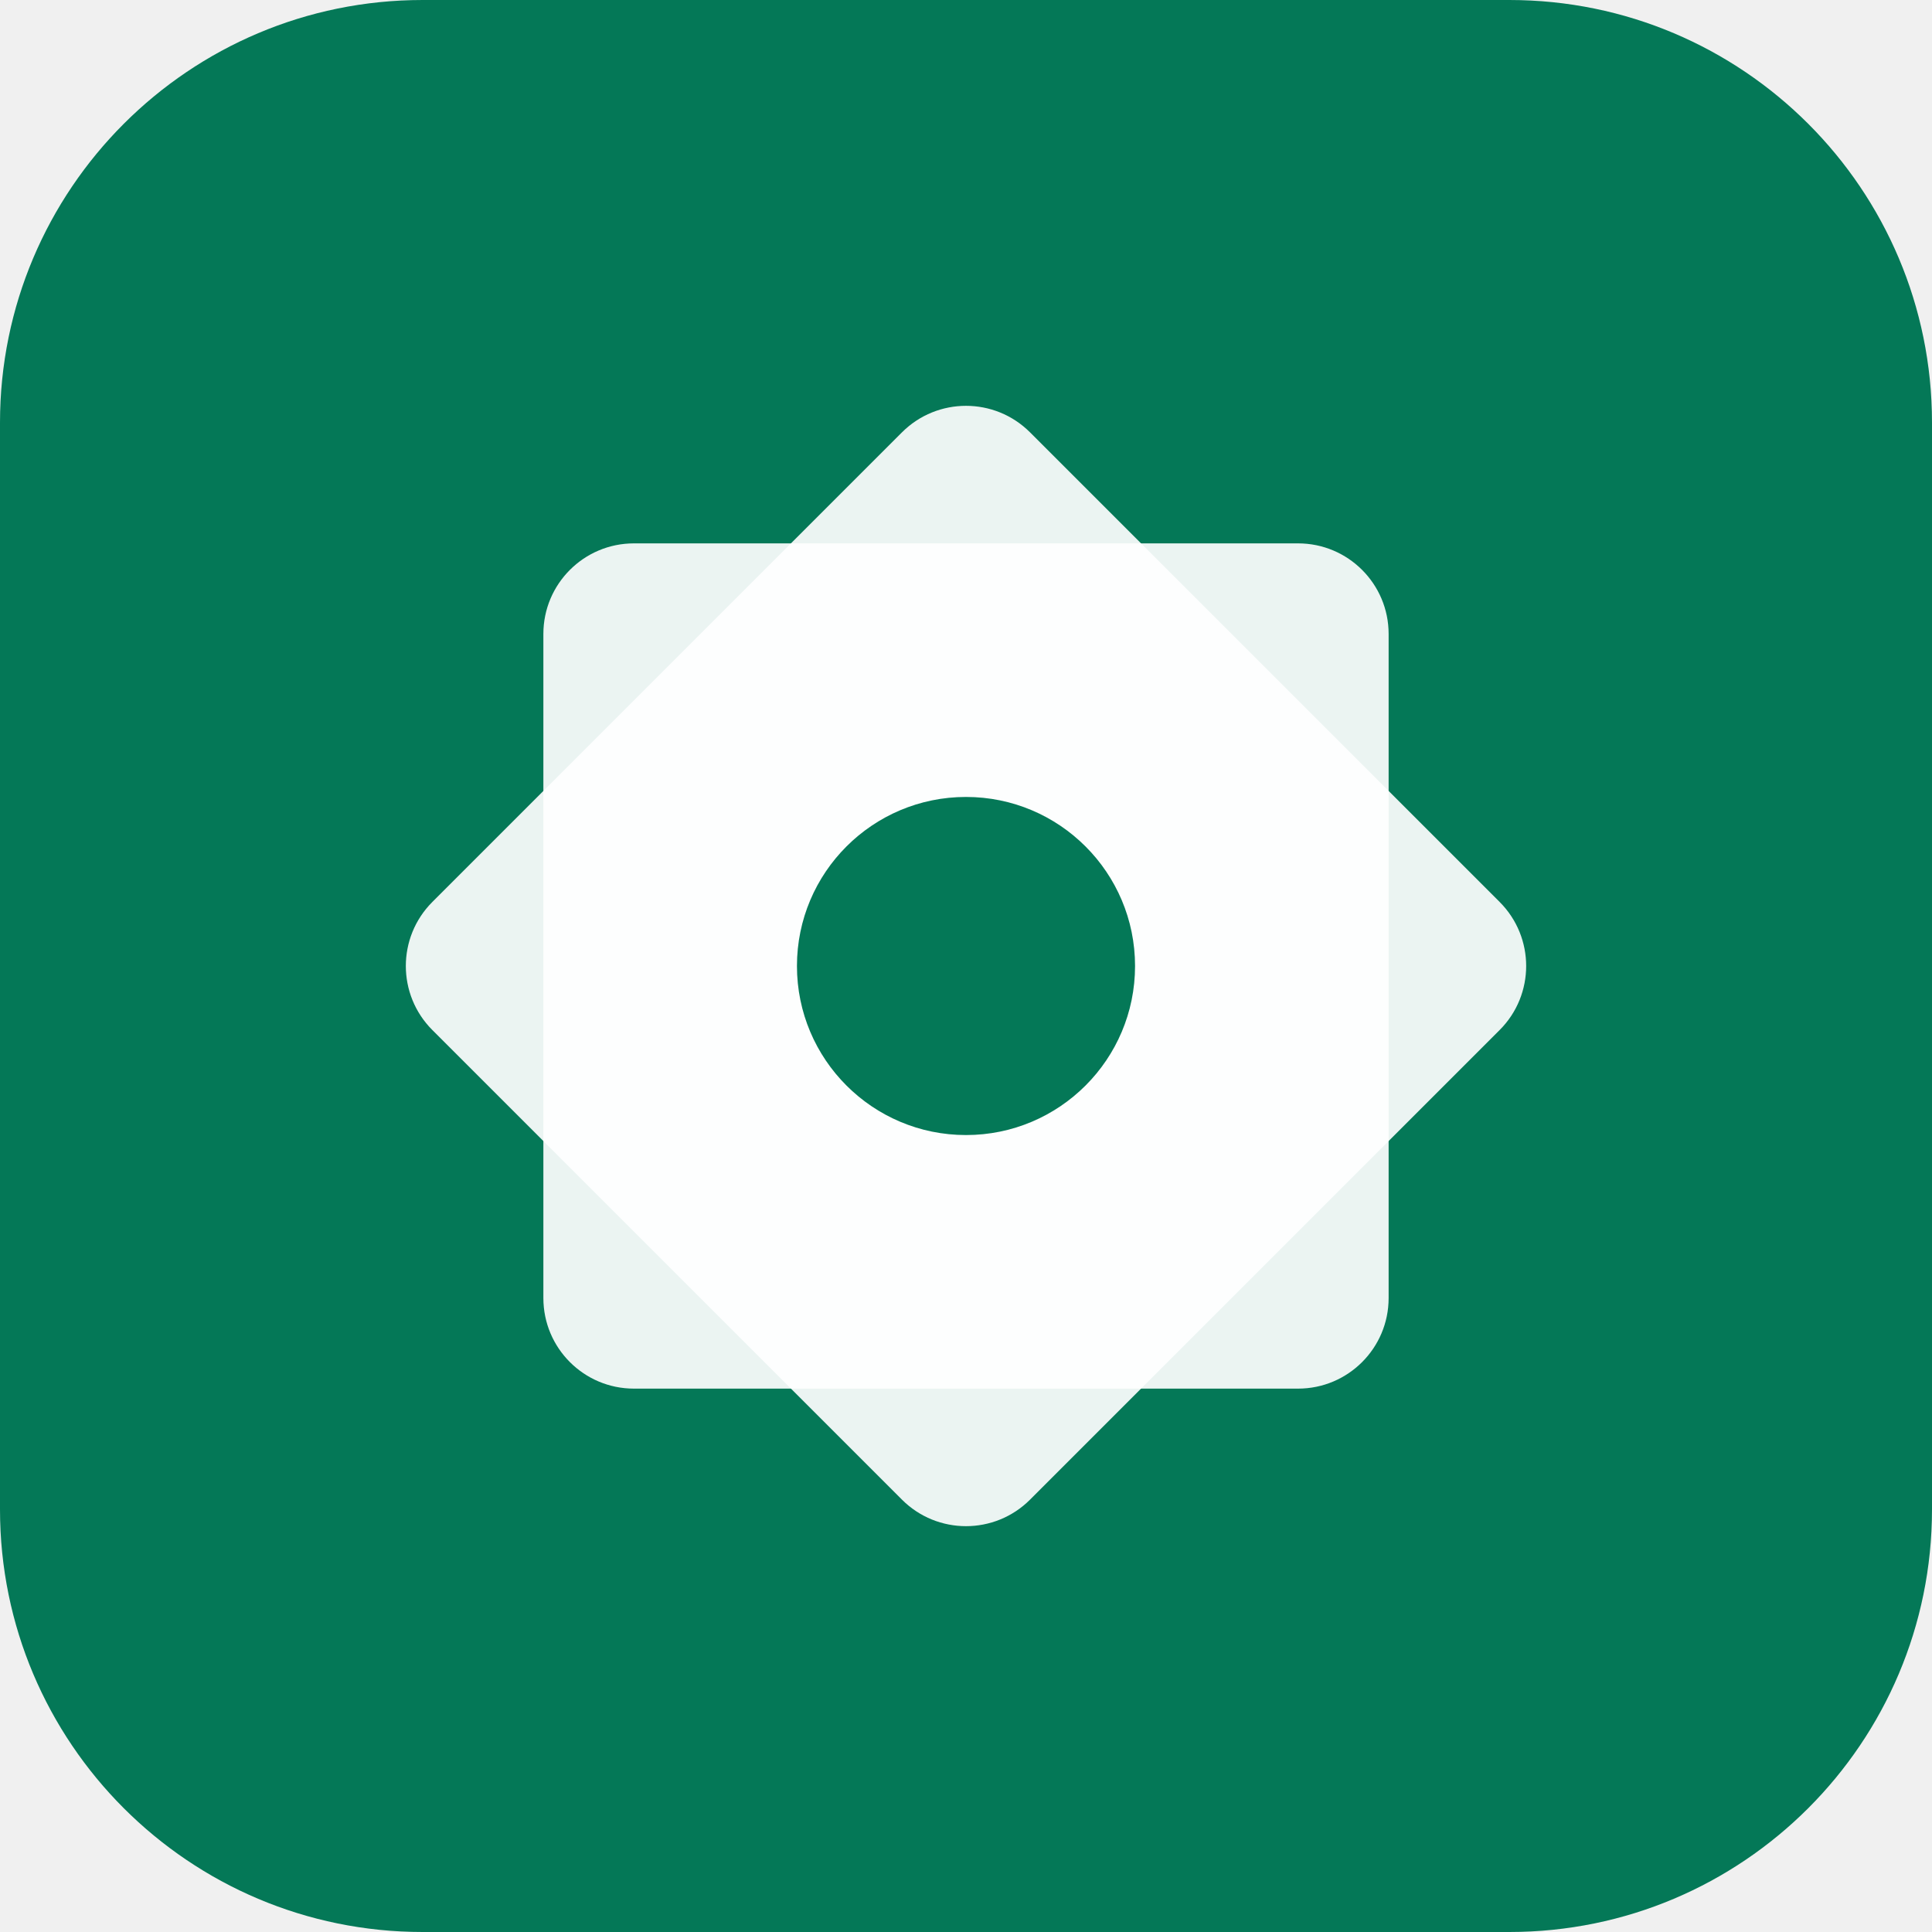
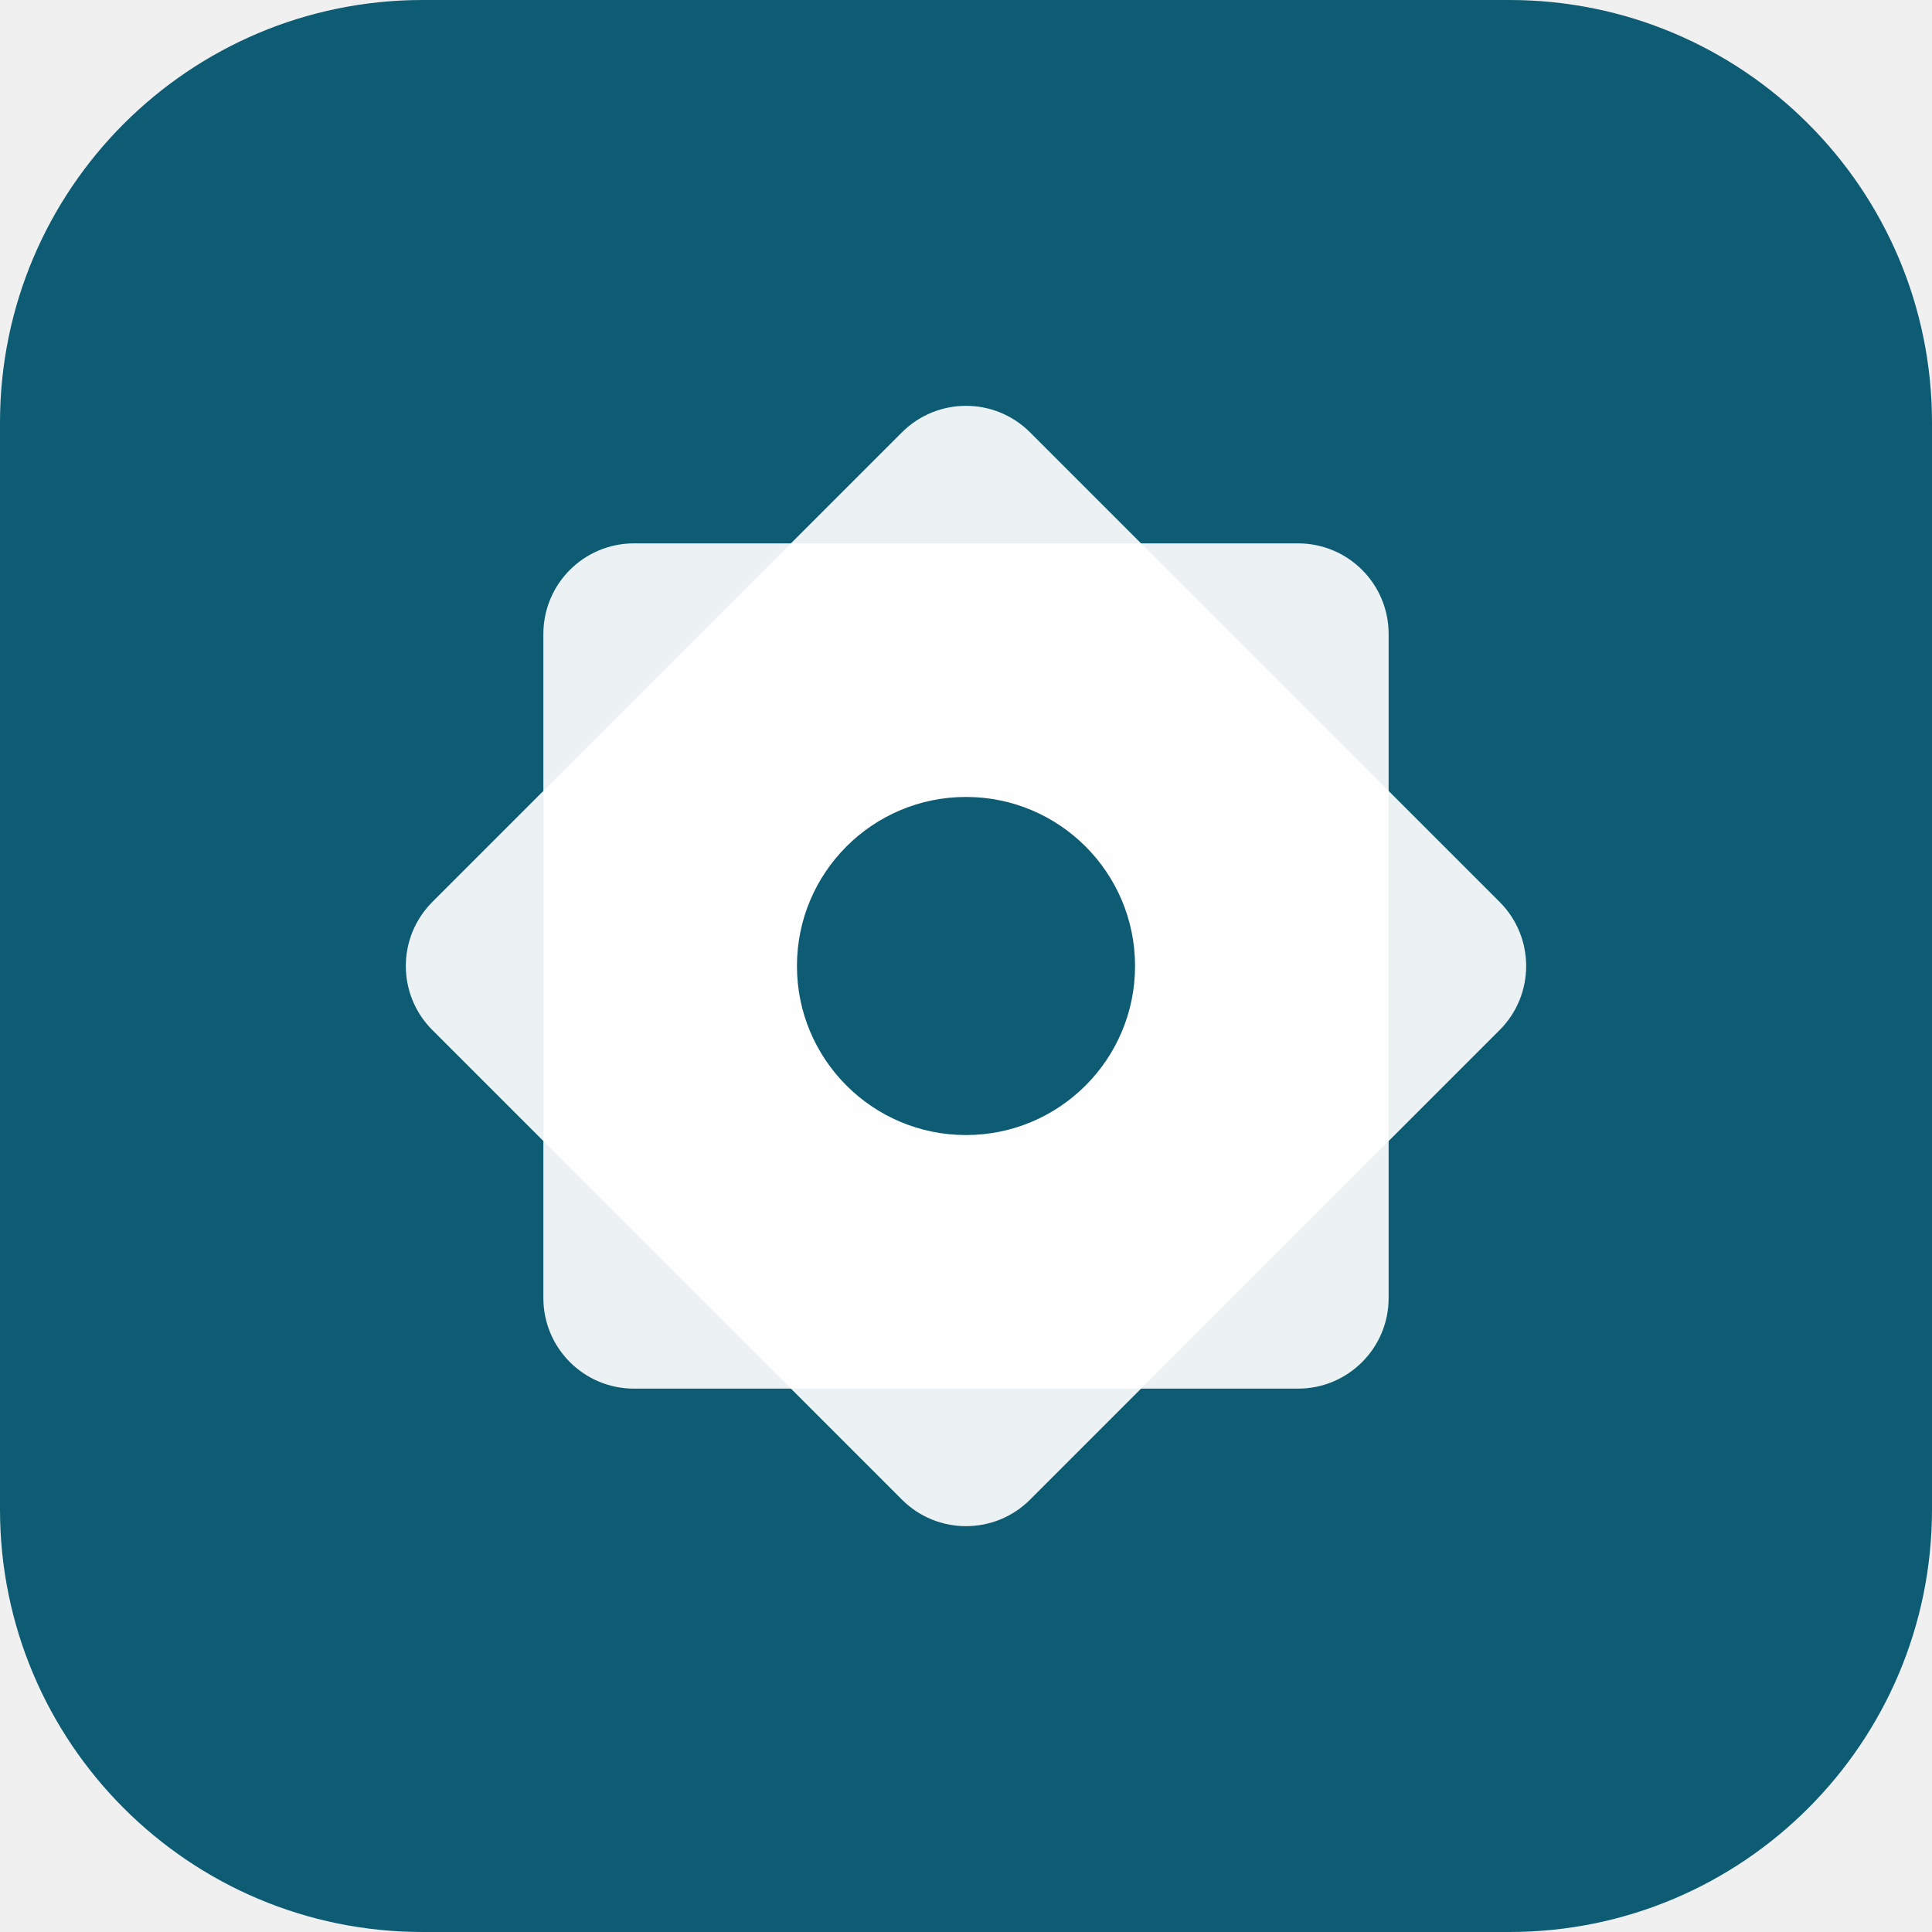
<svg xmlns="http://www.w3.org/2000/svg" viewBox="0 0 32 32">
-   <rect width="32" height="32" rx="7" fill="#047857" />
+   <rect width="32" height="32" rx="7" fill="#0E5C73" />
  <g transform="translate(16,16)">
    <rect x="-7" y="-7" width="14" height="14" rx="1.5" fill="#fff" opacity="0.92" />
    <rect x="-7" y="-7" width="14" height="14" rx="1.5" fill="#fff" opacity="0.92" transform="rotate(45)" />
  </g>
-   <circle cx="16" cy="16" r="2.8" fill="#047857" />
+   <circle cx="16" cy="16" r="2.8" fill="#0E5C73" />
</svg>
